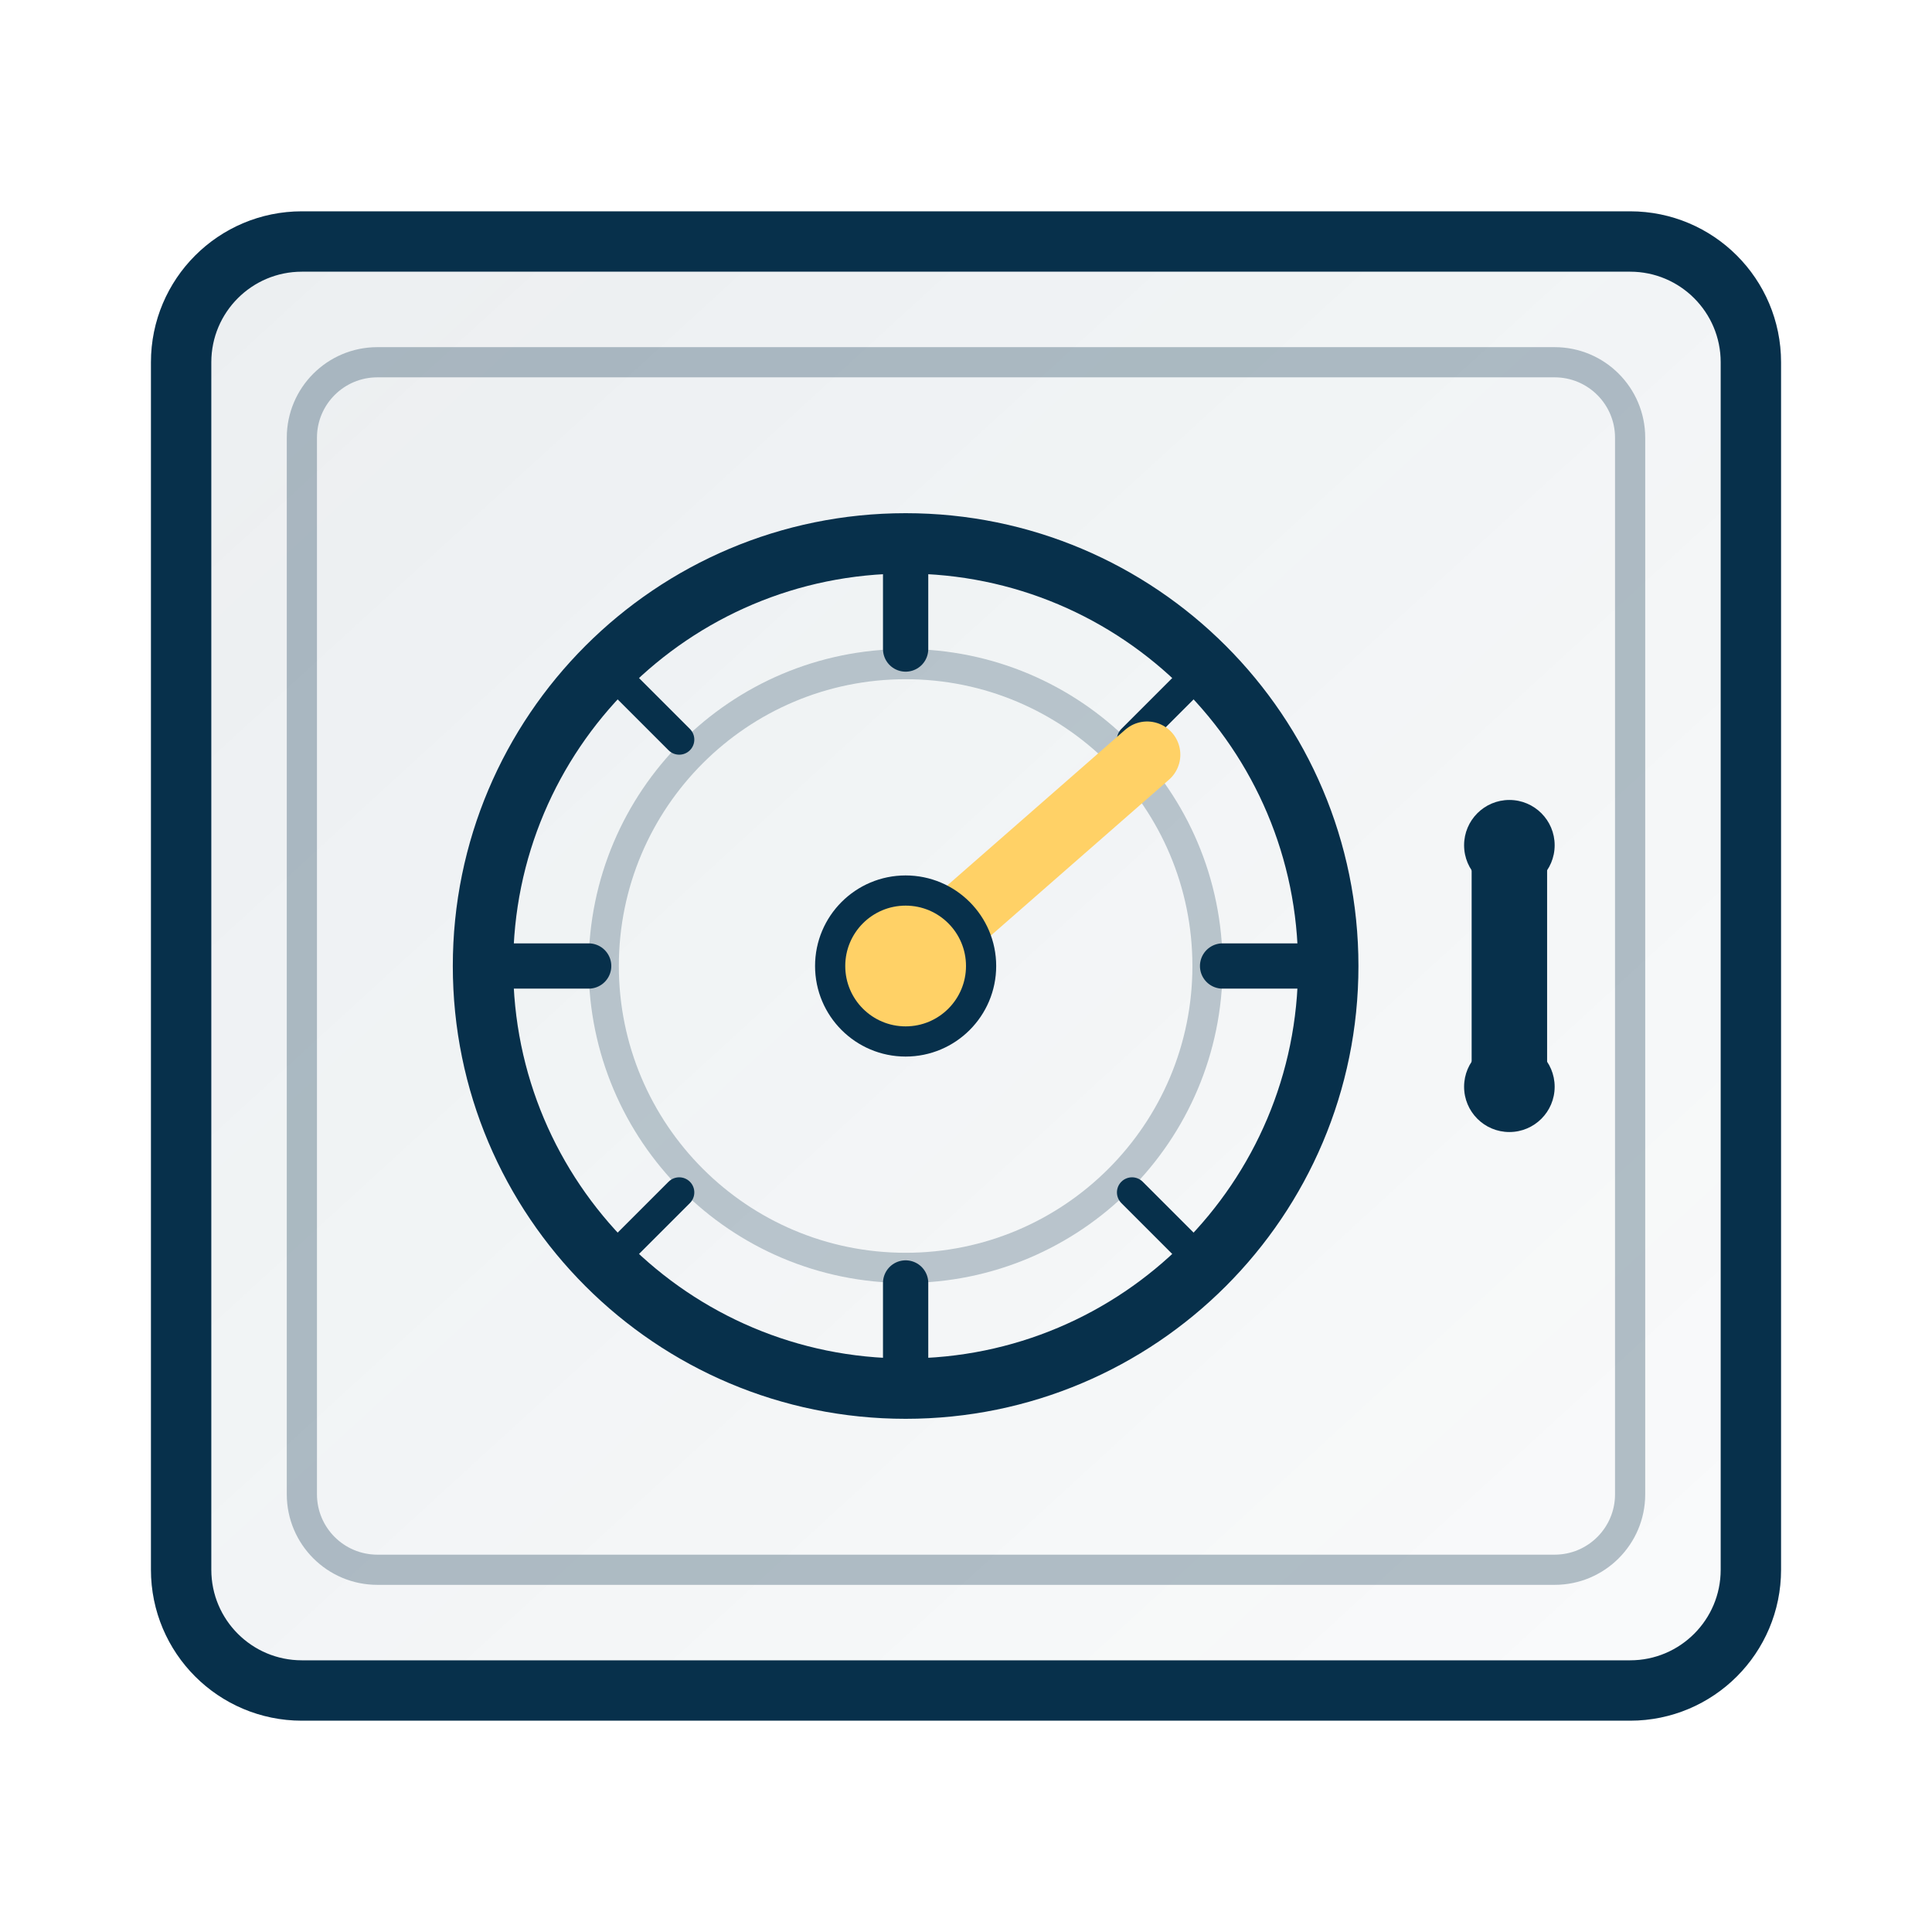
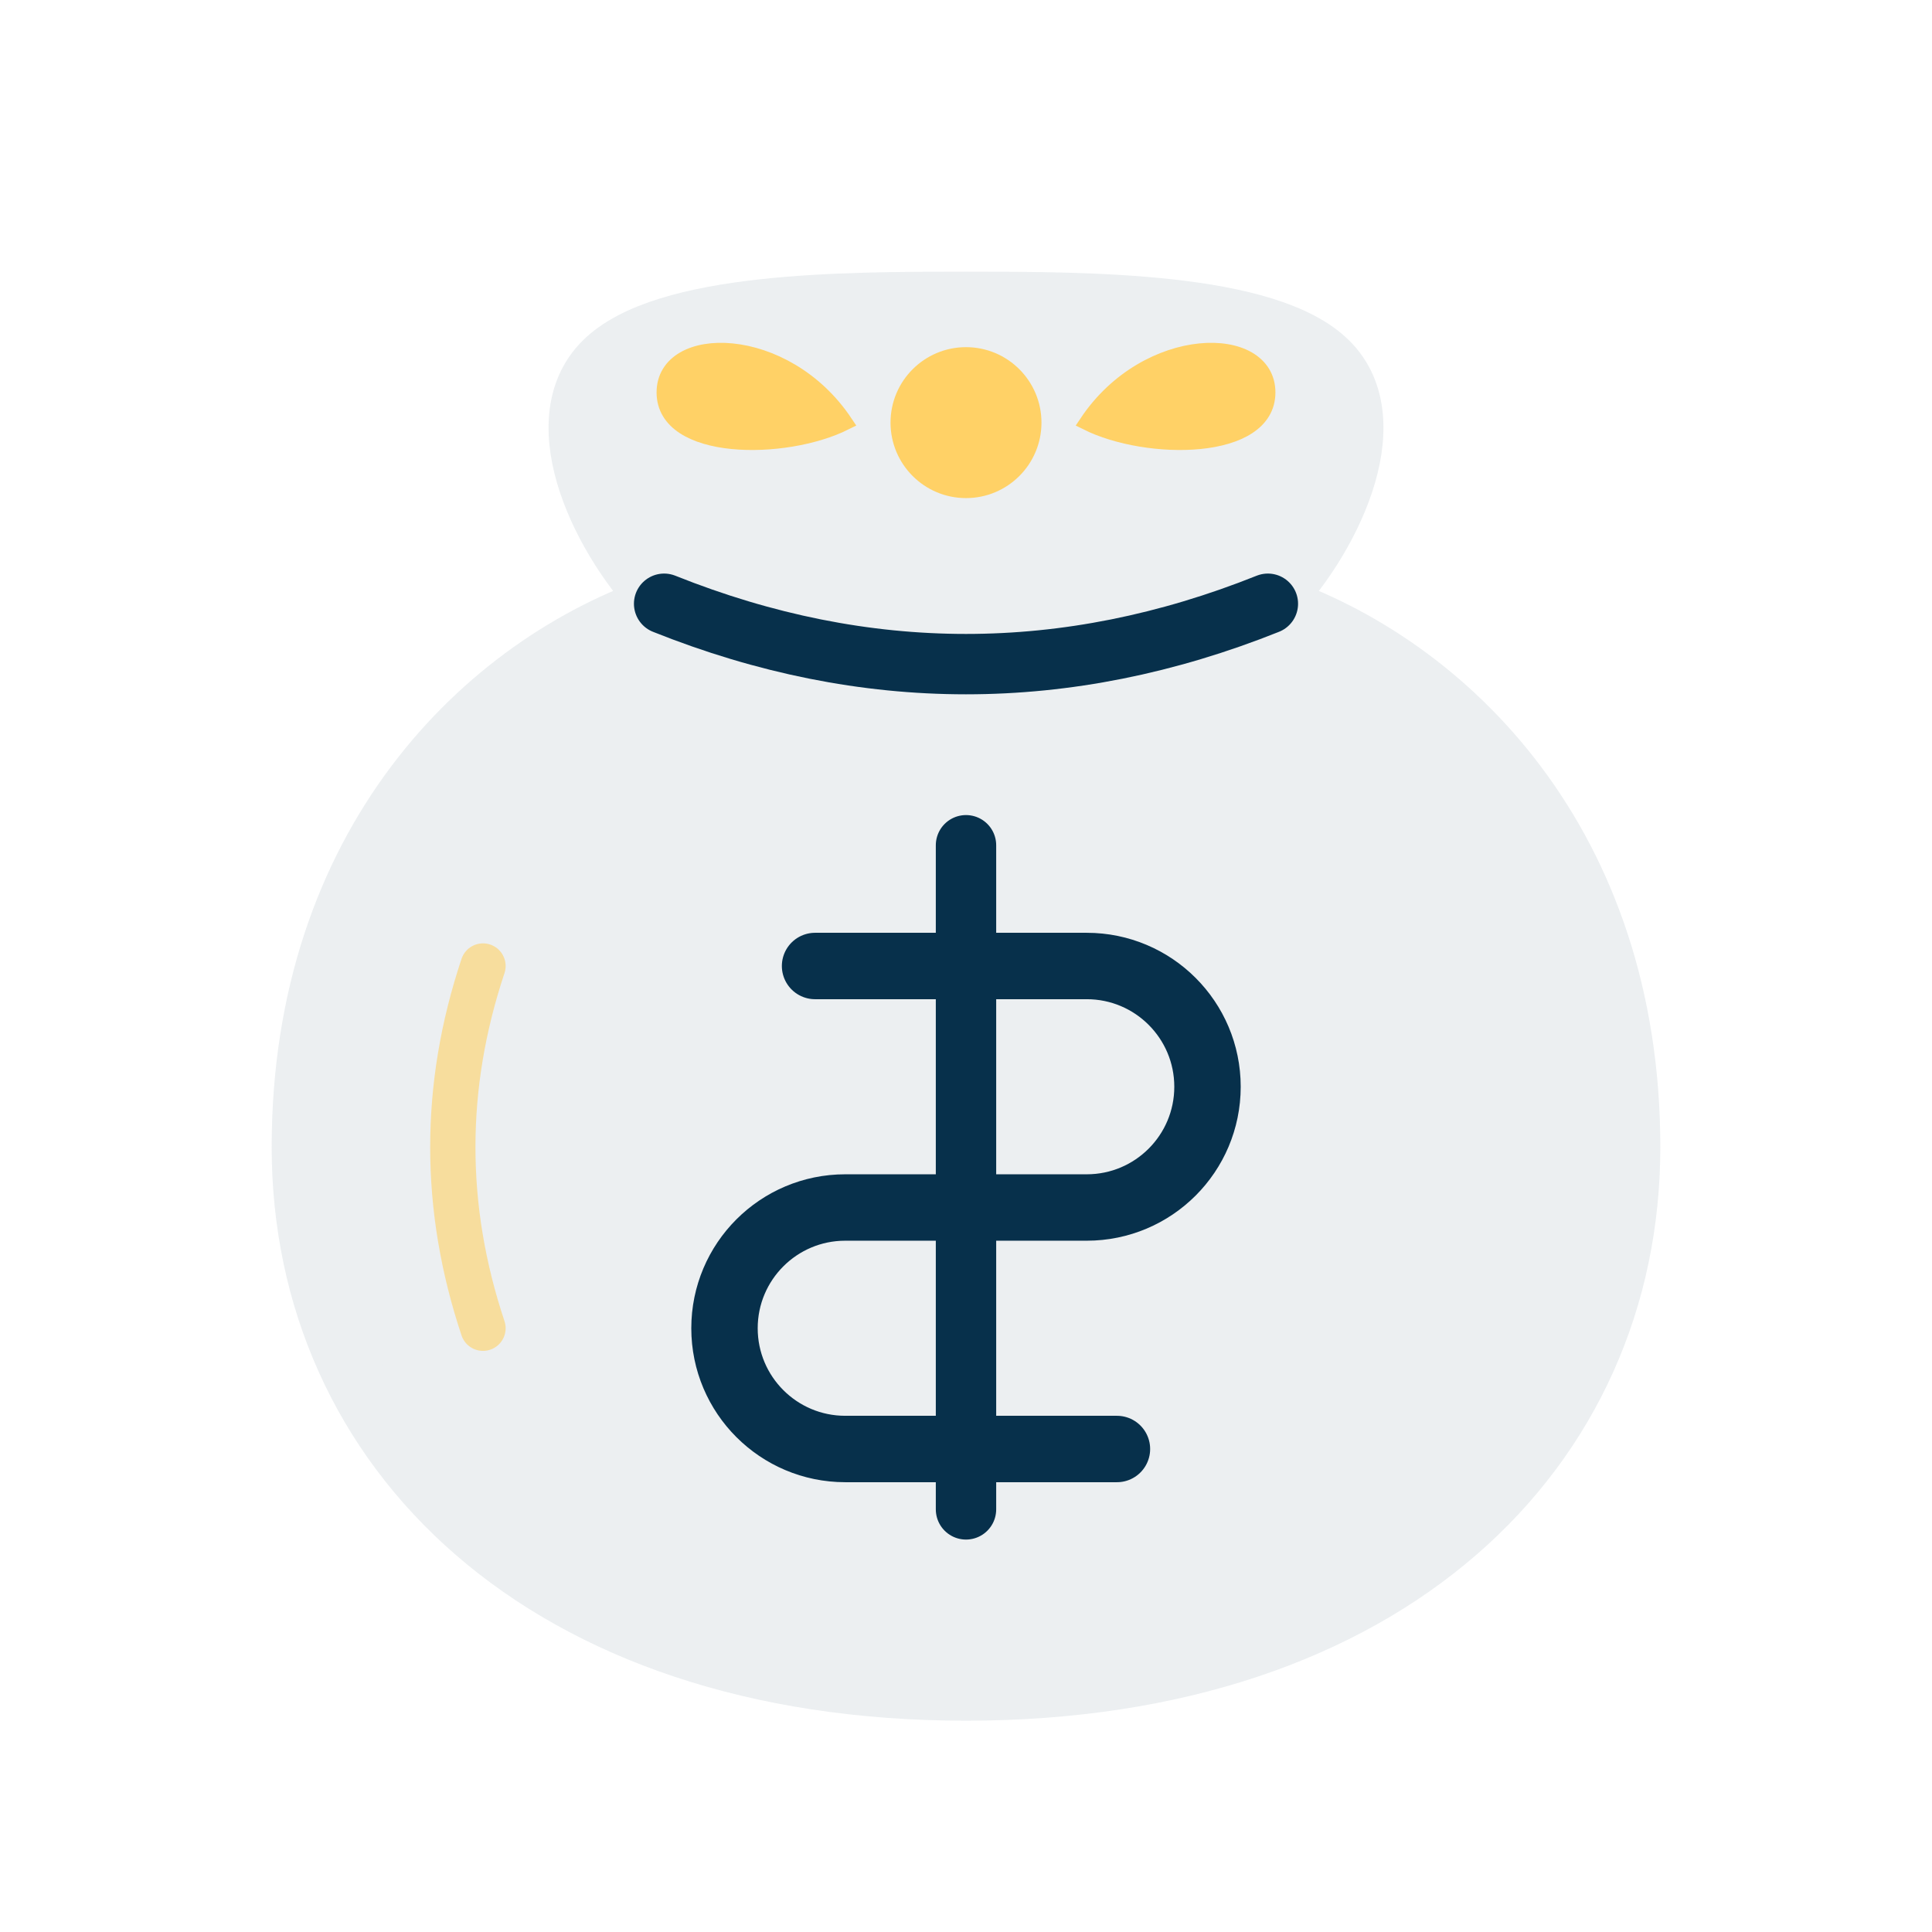
<svg xmlns="http://www.w3.org/2000/svg" viewBox="0 0 64 64" width="64" height="64" fill="none">
-   <defs>
-     <linearGradient id="vault-bg" x1="0" y1="0" x2="1" y2="1">
-       <stop offset="0%" stop-color="#07304b" stop-opacity="0.08" />
-       <stop offset="100%" stop-color="#07304b" stop-opacity="0.02" />
-     </linearGradient>
-   </defs>
-   <rect x="6" y="8" width="52" height="48" rx="4" fill="url(#vault-bg)" stroke="#07304b" stroke-width="2" />
-   <rect x="10" y="12" width="44" height="40" rx="2.5" stroke="#07304b" stroke-width="1" opacity="0.3" />
-   <circle cx="30" cy="32" r="14" stroke="#07304b" stroke-width="2" />
-   <circle cx="30" cy="32" r="10" stroke="#07304b" stroke-width="1" opacity="0.25" />
-   <line x1="30" y1="19" x2="30" y2="21.5" stroke="#07304b" stroke-width="1.5" stroke-linecap="round" />
-   <line x1="30" y1="42.5" x2="30" y2="45" stroke="#07304b" stroke-width="1.5" stroke-linecap="round" />
-   <line x1="17" y1="32" x2="19.5" y2="32" stroke="#07304b" stroke-width="1.5" stroke-linecap="round" />
-   <line x1="40.5" y1="32" x2="43" y2="32" stroke="#07304b" stroke-width="1.5" stroke-linecap="round" />
-   <line x1="20.8" y1="22.8" x2="22.5" y2="24.5" stroke="#07304b" stroke-width="1" stroke-linecap="round" />
-   <line x1="37.5" y1="39.5" x2="39.2" y2="41.2" stroke="#07304b" stroke-width="1" stroke-linecap="round" />
-   <line x1="20.8" y1="41.2" x2="22.5" y2="39.5" stroke="#07304b" stroke-width="1" stroke-linecap="round" />
-   <line x1="37.5" y1="24.5" x2="39.2" y2="22.8" stroke="#07304b" stroke-width="1" stroke-linecap="round" />
-   <line x1="30" y1="32" x2="38" y2="25" stroke="#ffd166" stroke-width="2.2" stroke-linecap="round" />
-   <circle cx="30" cy="32" r="2.5" fill="#ffd166" stroke="#07304b" stroke-width="1" />
-   <line x1="50" y1="28" x2="50" y2="36" stroke="#07304b" stroke-width="2.5" stroke-linecap="round" />
-   <circle cx="50" cy="28" r="1.5" fill="#07304b" />
-   <circle cx="50" cy="36" r="1.5" fill="#07304b" />
+   <path d="M32 56 C18 56 10 48 10 38 C10 28 16 22 22 20 C20 18 18 14 20 12 C22 10 28 10 32 10 C36 10 42 10 44 12 C46 14 44 18 42 20 C48 22 54 28 54 38 C54 48 46 56 32 56 Z" fill="#07304b" opacity="0.08" stroke="#07304b" stroke-width="2" stroke-linejoin="round" />
+   <path d="M22 20 Q32 24 42 20" stroke="#07304b" stroke-width="2" stroke-linecap="round" fill="none" />
+   <path d="M28 14 C26 11 22 11 22 13 C22 15 26 15 28 14 Z" fill="#ffd166" stroke="#ffd166" stroke-width="0.5" />
+   <path d="M36 14 C38 11 42 11 42 13 C42 15 38 15 36 14 Z" fill="#ffd166" stroke="#ffd166" stroke-width="0.5" />
+   <circle cx="32" cy="14" r="2.5" fill="#ffd166" />
+   <line x1="32" y1="28" x2="32" y2="50" stroke="#07304b" stroke-width="2" stroke-linecap="round" />
+   <path d="M27 32 H36 a4 4 0 0 1 0 8 H28 a4 4 0 0 0 0 8 H37" stroke="#07304b" stroke-width="2.2" stroke-linecap="round" stroke-linejoin="round" fill="none" />
+   <path d="M16 32 Q14 38 16 44" stroke="#ffd166" stroke-width="1.5" stroke-linecap="round" opacity="0.6" />
</svg>
